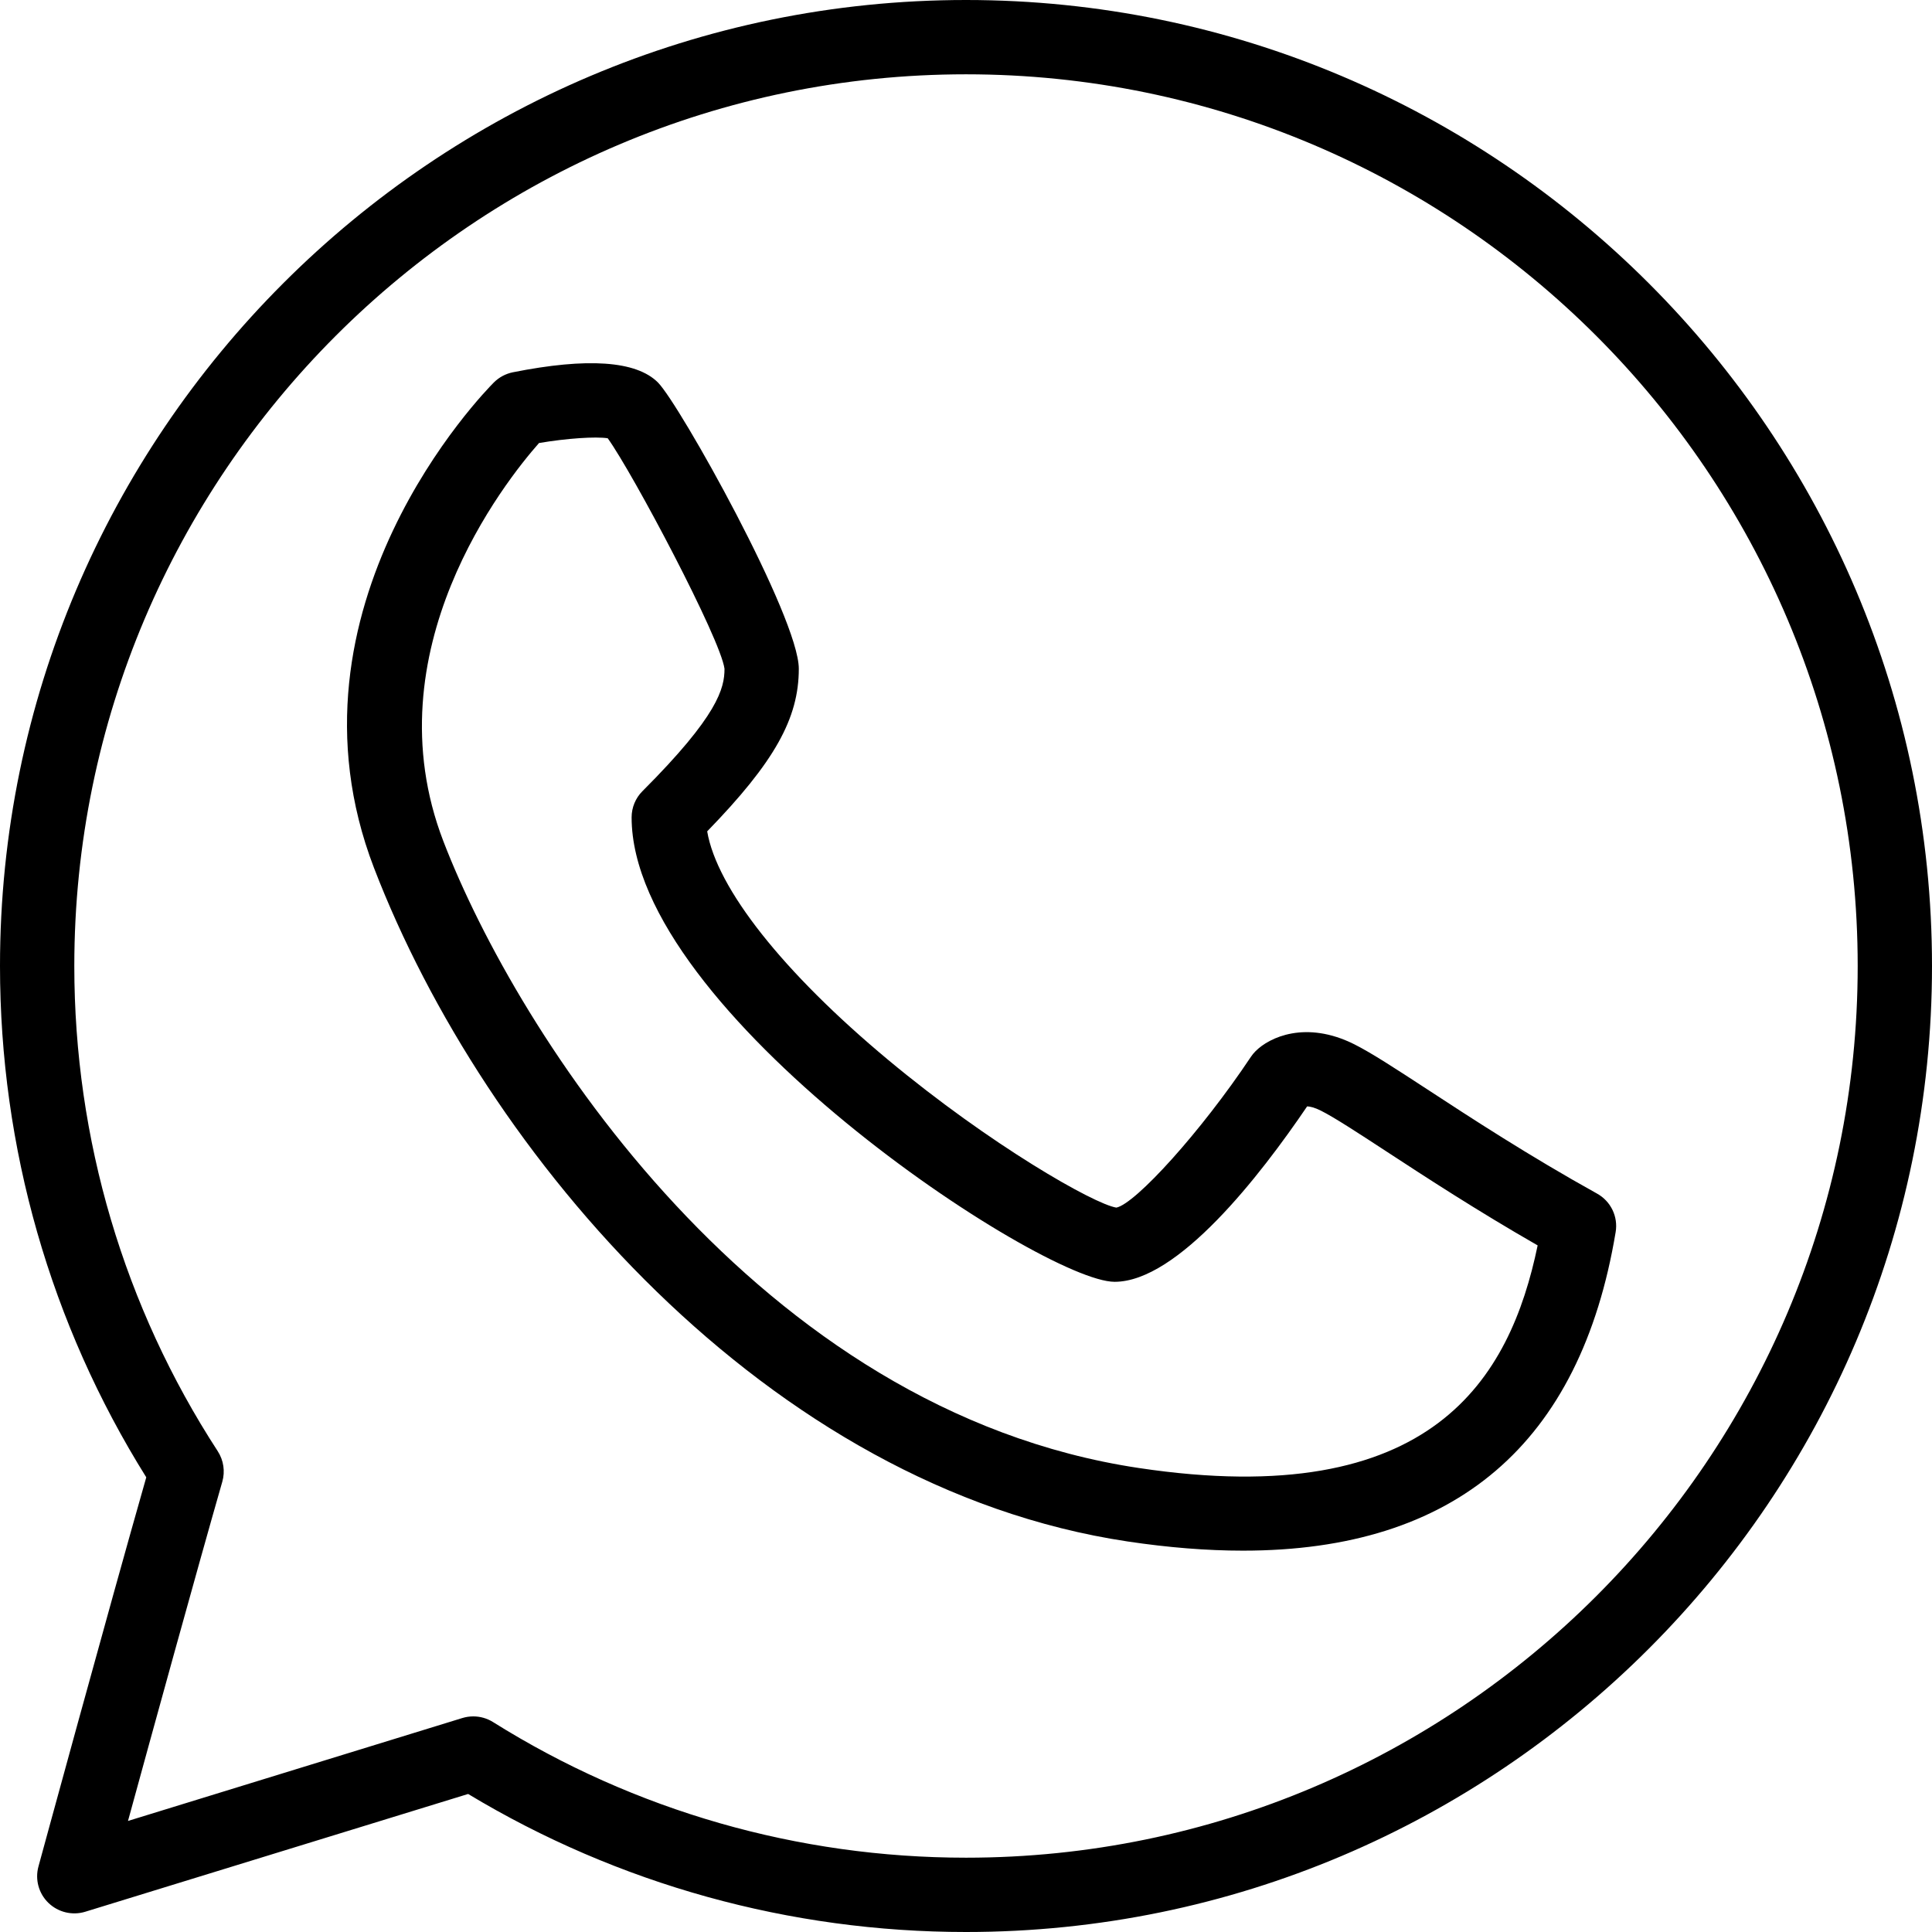
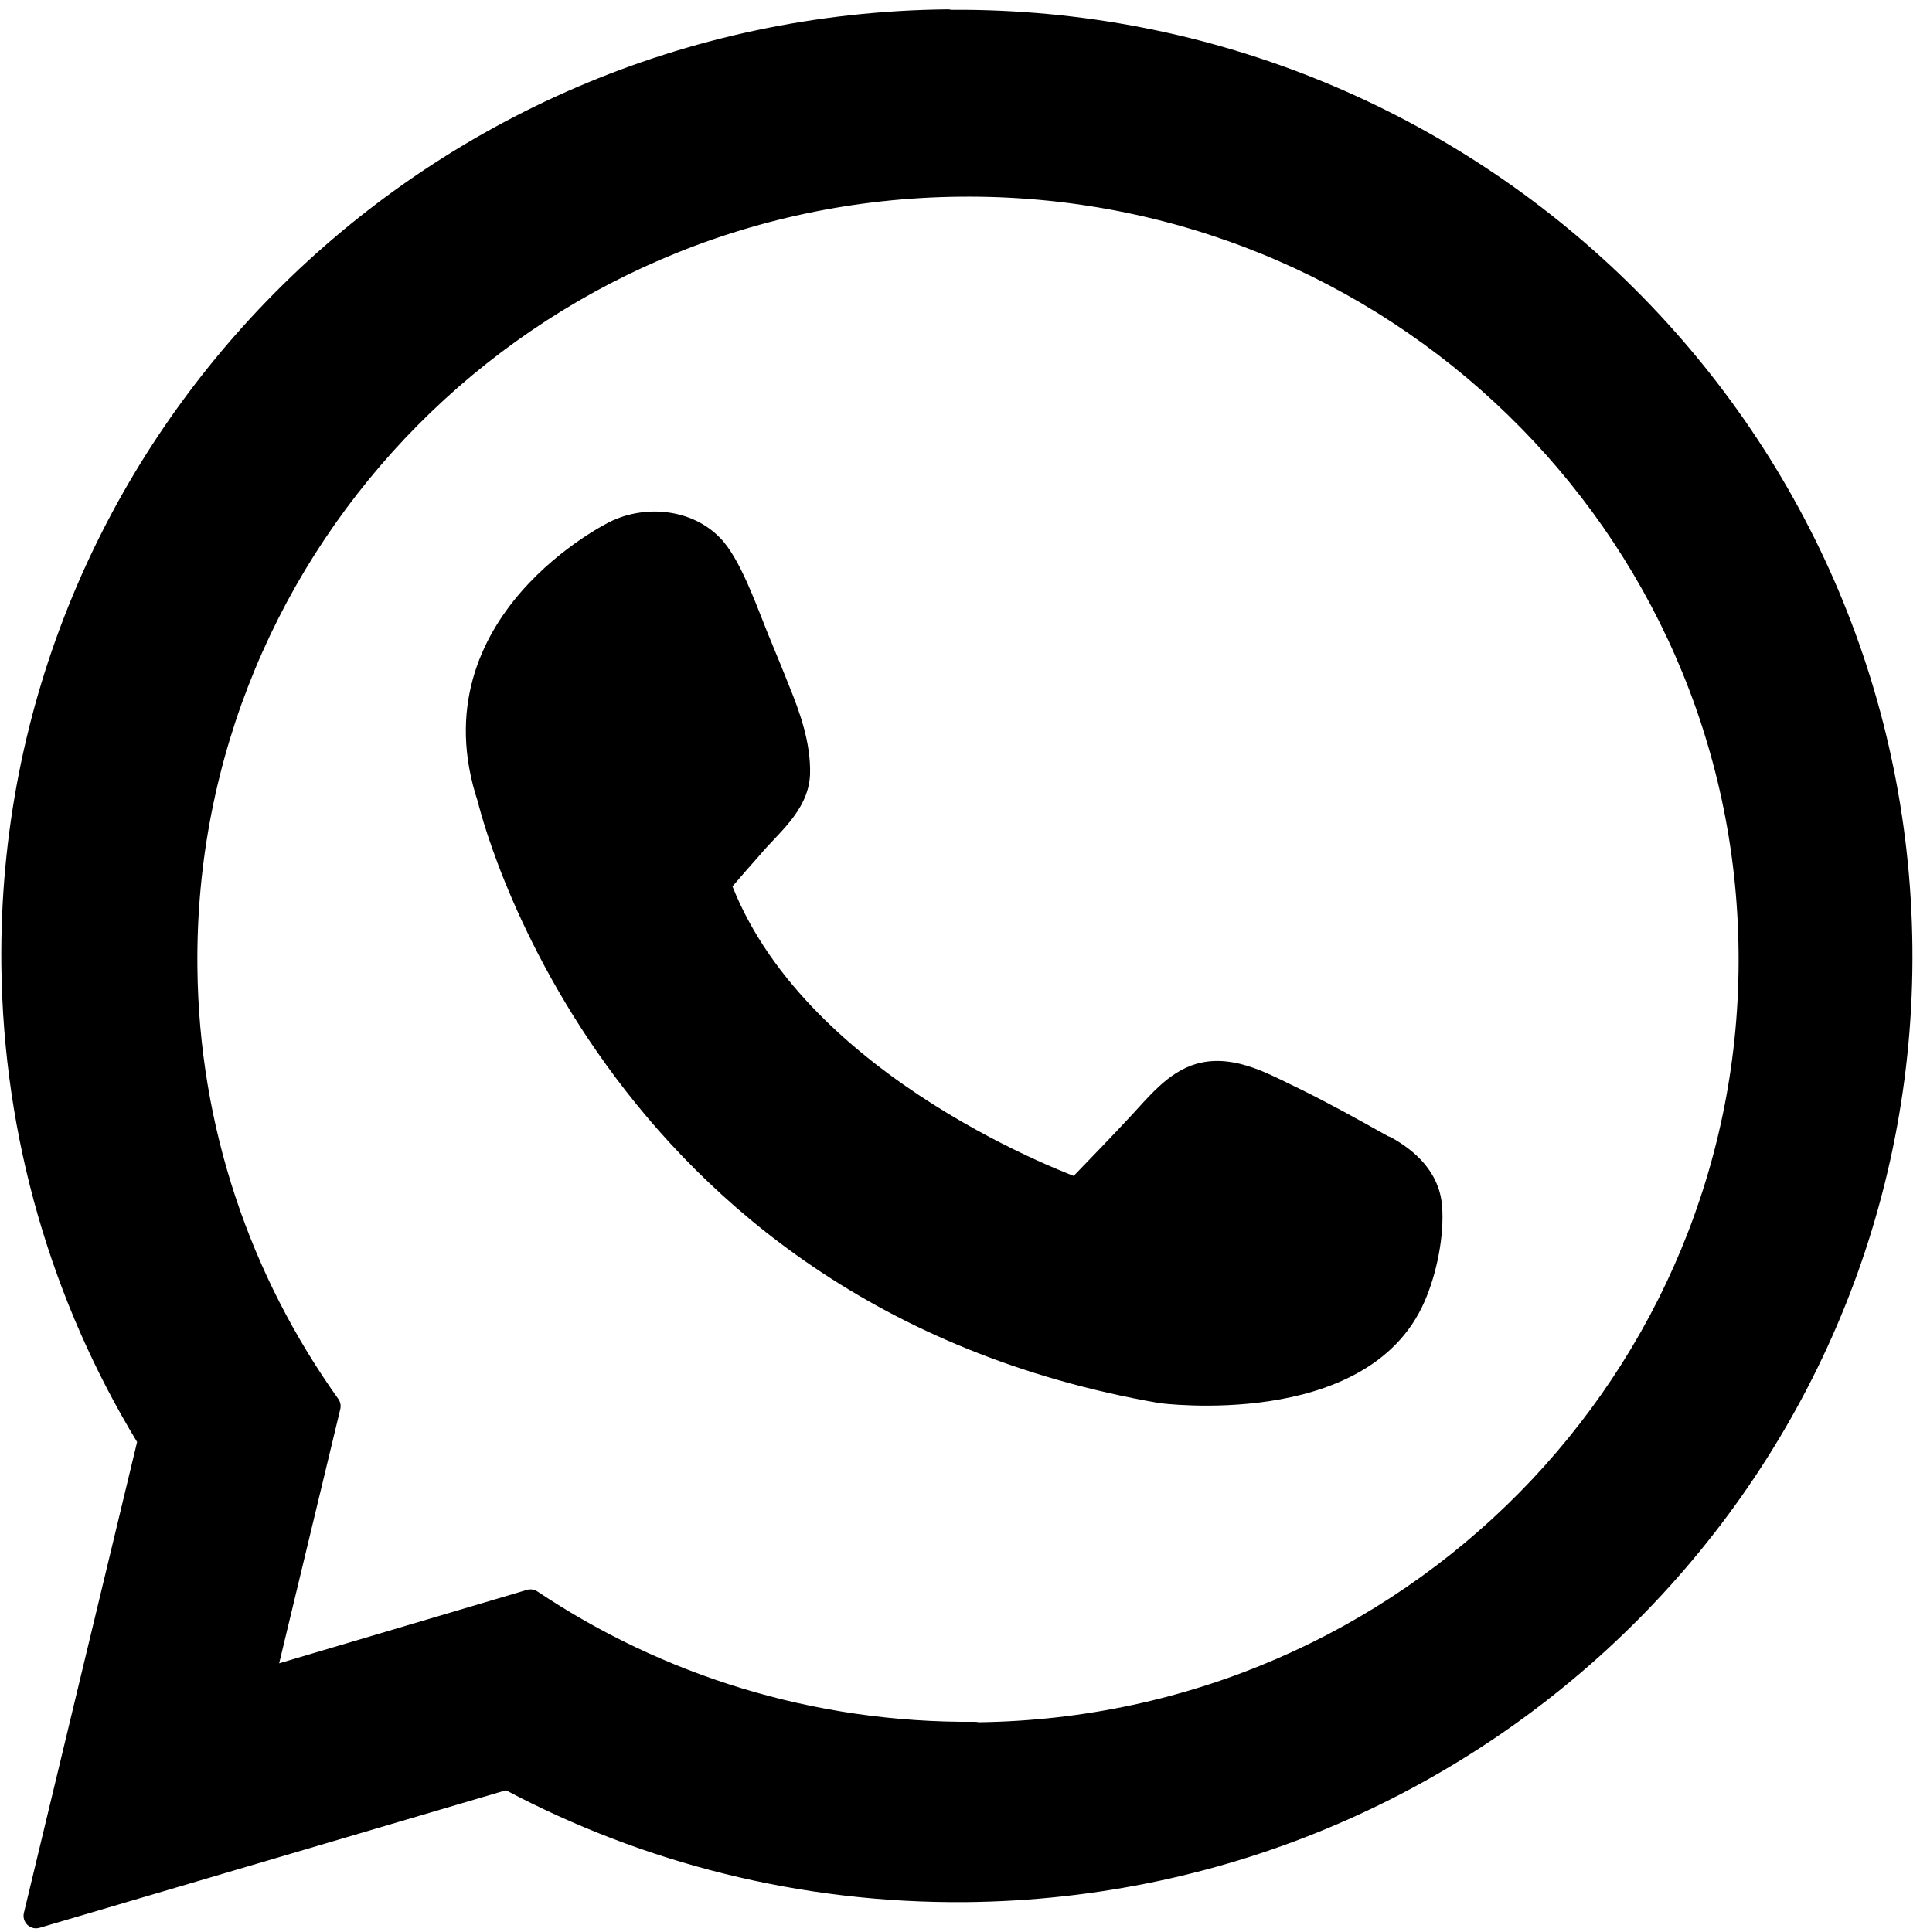
- <svg xmlns="http://www.w3.org/2000/svg" fill="#000000" height="800px" width="800px" version="1.1" id="Capa_1" viewBox="0 0 52 52" xml:space="preserve">
-   <g>
-     <g>
-       <path d="M26,0C11.663,0,0,11.663,0,26c0,4.891,1.359,9.639,3.937,13.762C2.91,43.36,1.055,50.166,1.035,50.237    c-0.096,0.352,0.007,0.728,0.27,0.981c0.263,0.253,0.643,0.343,0.989,0.237L12.6,48.285C16.637,50.717,21.26,52,26,52    c14.337,0,26-11.663,26-26S40.337,0,26,0z M26,50c-4.519,0-8.921-1.263-12.731-3.651c-0.161-0.101-0.346-0.152-0.531-0.152    c-0.099,0-0.198,0.015-0.294,0.044l-8.999,2.77c0.661-2.413,1.849-6.729,2.538-9.13c0.08-0.278,0.035-0.578-0.122-0.821    C3.335,35.173,2,30.657,2,26C2,12.767,12.767,2,26,2s24,10.767,24,24S39.233,50,26,50z" />
-       <path d="M42.985,32.126c-1.846-1.025-3.418-2.053-4.565-2.803c-0.876-0.572-1.509-0.985-1.973-1.218    c-1.297-0.647-2.28-0.19-2.654,0.188c-0.047,0.047-0.089,0.098-0.125,0.152c-1.347,2.021-3.106,3.954-3.621,4.058    c-0.595-0.093-3.38-1.676-6.148-3.981c-2.826-2.355-4.604-4.61-4.865-6.146C20.847,20.51,21.5,19.336,21.5,18    c0-1.377-3.212-7.126-3.793-7.707c-0.583-0.582-1.896-0.673-3.903-0.273c-0.193,0.039-0.371,0.134-0.511,0.273    c-0.243,0.243-5.929,6.04-3.227,13.066c2.966,7.711,10.579,16.674,20.285,18.13c1.103,0.165,2.137,0.247,3.105,0.247    c5.71,0,9.08-2.873,10.029-8.572C43.556,32.747,43.355,32.331,42.985,32.126z M30.648,39.511    c-10.264-1.539-16.729-11.708-18.715-16.87c-1.97-5.12,1.663-9.685,2.575-10.717c0.742-0.126,1.523-0.179,1.849-0.128    c0.681,0.947,3.039,5.402,3.143,6.204c0,0.525-0.171,1.256-2.207,3.293C17.105,21.48,17,21.734,17,22c0,5.236,11.044,12.5,13,12.5    c1.701,0,3.919-2.859,5.182-4.722c0.073,0.003,0.196,0.028,0.371,0.116c0.36,0.181,0.984,0.588,1.773,1.104    c1.042,0.681,2.426,1.585,4.06,2.522C40.644,37.09,38.57,40.701,30.648,39.511z" />
-     </g>
-   </g>
+ <svg xmlns="http://www.w3.org/2000/svg" width="154" height="155" viewBox="0 0 154 155" fill="none">
+   <path d="M93.134 111.578C93.004 112.569 93.004 112.569 93.004 112.569C92.991 112.568 92.976 112.565 92.962 112.563C70.343 108.624 56.67 96.562 48.666 85.481C44.668 79.947 42.086 74.66 40.501 70.753C39.708 68.799 39.165 67.188 38.818 66.061C38.645 65.497 38.52 65.054 38.439 64.75C38.398 64.598 38.368 64.48 38.348 64.399C38.34 64.365 38.333 64.338 38.328 64.317C35.858 56.867 38.555 51.199 41.817 47.461C43.443 45.598 45.215 44.203 46.576 43.274C47.258 42.809 47.841 42.458 48.257 42.222C48.464 42.103 48.631 42.014 48.747 41.953C48.806 41.922 48.851 41.899 48.883 41.882L48.922 41.863L48.933 41.858L48.936 41.856L48.938 41.855L49.092 42.169C48.938 41.855 48.938 41.855 48.938 41.855C51.806 40.456 55.51 40.838 57.752 43.144C58.59 43.998 59.314 45.376 59.925 46.737C60.4 47.795 60.847 48.938 61.247 49.958C61.37 50.274 61.49 50.578 61.604 50.865C61.765 51.26 61.928 51.655 62.091 52.048L62.092 52.051C62.494 53.025 62.894 53.995 63.273 54.961C64.144 57.098 65.058 59.601 64.975 62.161L64.974 62.175C64.903 63.684 64.175 64.9 63.377 65.898C62.976 66.398 62.537 66.868 62.127 67.302L62.027 67.409C61.647 67.811 61.298 68.181 60.989 68.551L60.976 68.567L60.967 68.577C60.231 69.401 59.494 70.252 58.753 71.114C61.82 78.832 68.618 84.65 74.834 88.59C77.999 90.596 80.978 92.093 83.166 93.088C84.259 93.586 85.152 93.957 85.77 94.202C85.9 94.254 86.017 94.3 86.122 94.341C87.714 92.696 89.296 91.055 90.846 89.383L90.847 89.382C90.997 89.221 91.154 89.049 91.316 88.87C91.83 88.305 92.403 87.675 93.011 87.122C93.825 86.382 94.791 85.69 95.964 85.348L95.971 85.346C97.579 84.891 99.144 85.182 100.533 85.67C101.535 86.023 102.539 86.518 103.43 86.957L103.432 86.958C103.746 87.113 104.047 87.261 104.329 87.394L104.346 87.402C106.829 88.632 108.854 89.764 111.003 90.967L111.342 91.156C111.429 91.177 111.514 91.21 111.594 91.255C113.525 92.331 115.435 94.027 115.668 96.698L115.668 96.7C115.874 99.148 115.224 102.244 114.26 104.432C111.94 109.75 106.424 111.718 101.81 112.412C99.47 112.764 97.276 112.803 95.67 112.755C94.866 112.731 94.206 112.686 93.743 112.646C93.512 112.626 93.331 112.607 93.205 112.593C93.142 112.586 93.094 112.58 93.06 112.576L93.02 112.571L93.009 112.57L93.006 112.57L93.004 112.569L93.134 111.578Z" fill="black" />
+   <path fill-rule="evenodd" clip-rule="evenodd" d="M0.107 77.383C0.259 91.388 4.212 104.501 10.997 115.688L1.917 153.472C1.834 153.819 1.942 154.185 2.201 154.431C2.46 154.677 2.83 154.766 3.172 154.665L40.584 143.629C51.563 149.443 64.148 152.716 77.482 152.603L77.484 152.603C119.811 152.185 153.822 117.913 153.4 75.973C152.978 34.126 118.502 0.516 76.297 0.788C76.208 0.763 76.116 0.751 76.023 0.752C33.696 1.171 -0.315 35.443 0.107 77.383ZM42.267 127.553L22.392 133.443L27.295 113.051C27.363 112.769 27.305 112.472 27.137 112.236C20.122 102.408 15.945 90.479 15.834 77.551L15.834 77.55C15.498 43.756 42.914 16.077 77.066 15.781L77.067 15.781C111.218 15.448 139.157 42.611 139.456 76.405L139.456 76.406C139.79 110.111 112.519 137.734 78.493 138.172C78.406 138.149 78.316 138.137 78.224 138.137C65.197 138.248 53.108 134.368 43.108 127.68C42.86 127.515 42.553 127.468 42.267 127.553Z" fill="black" />
</svg>
